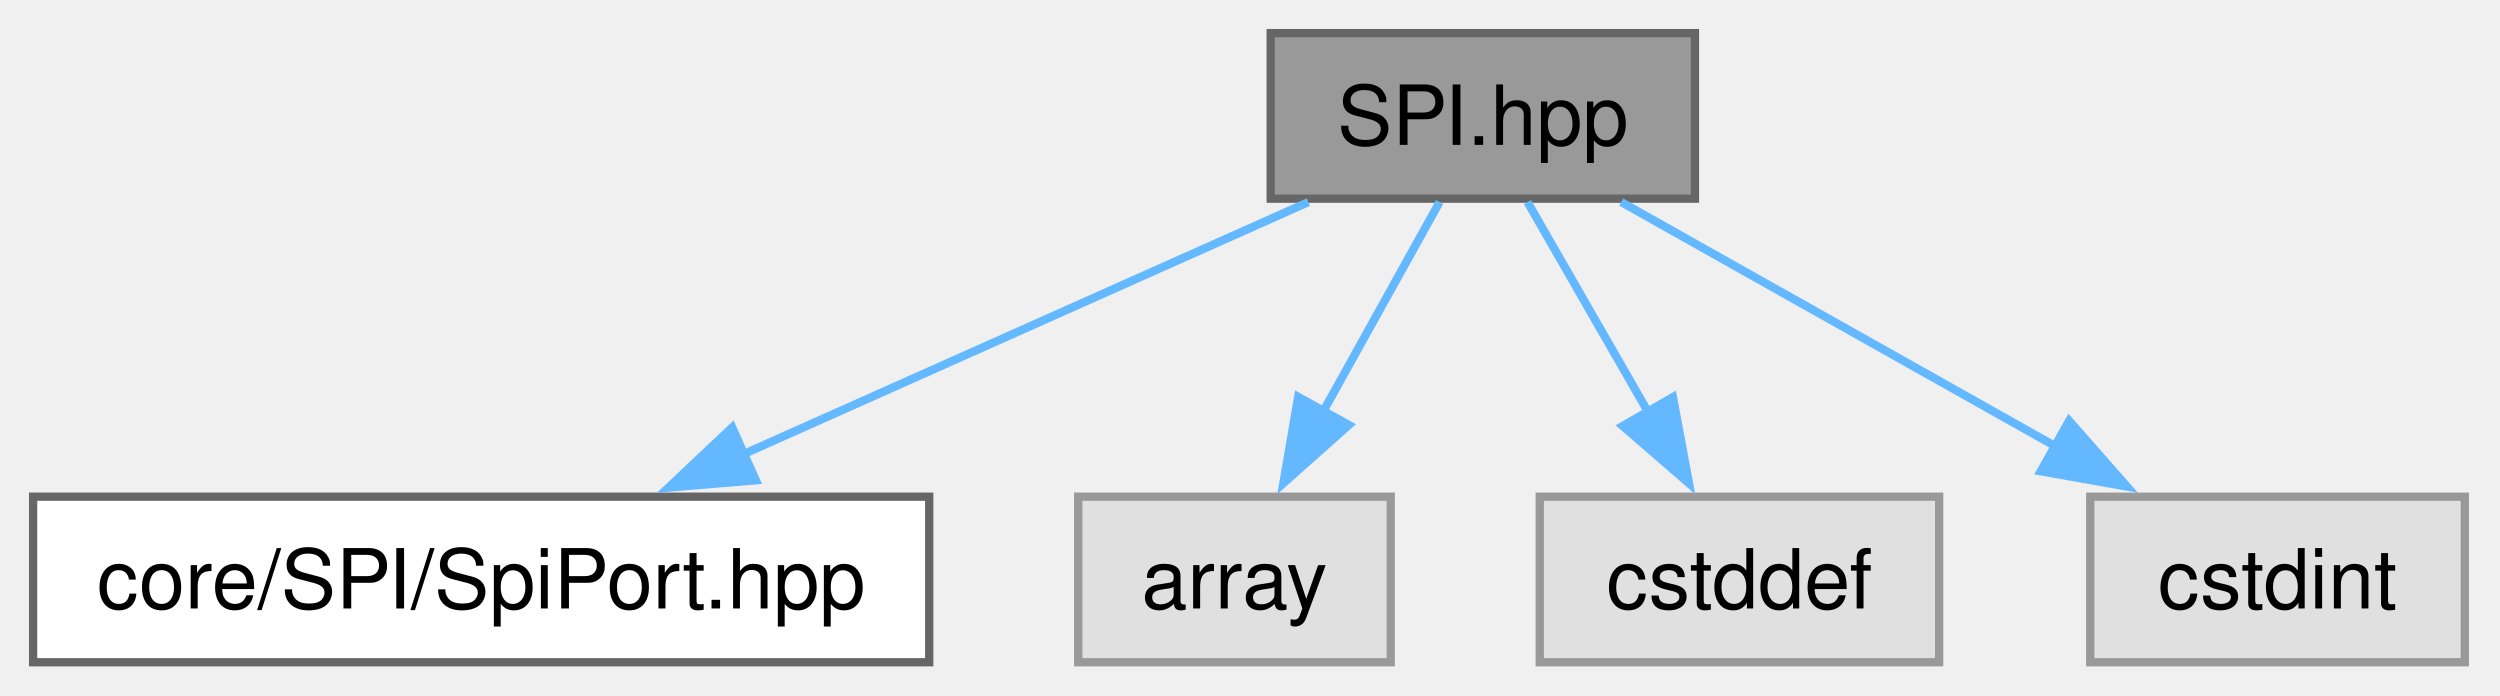
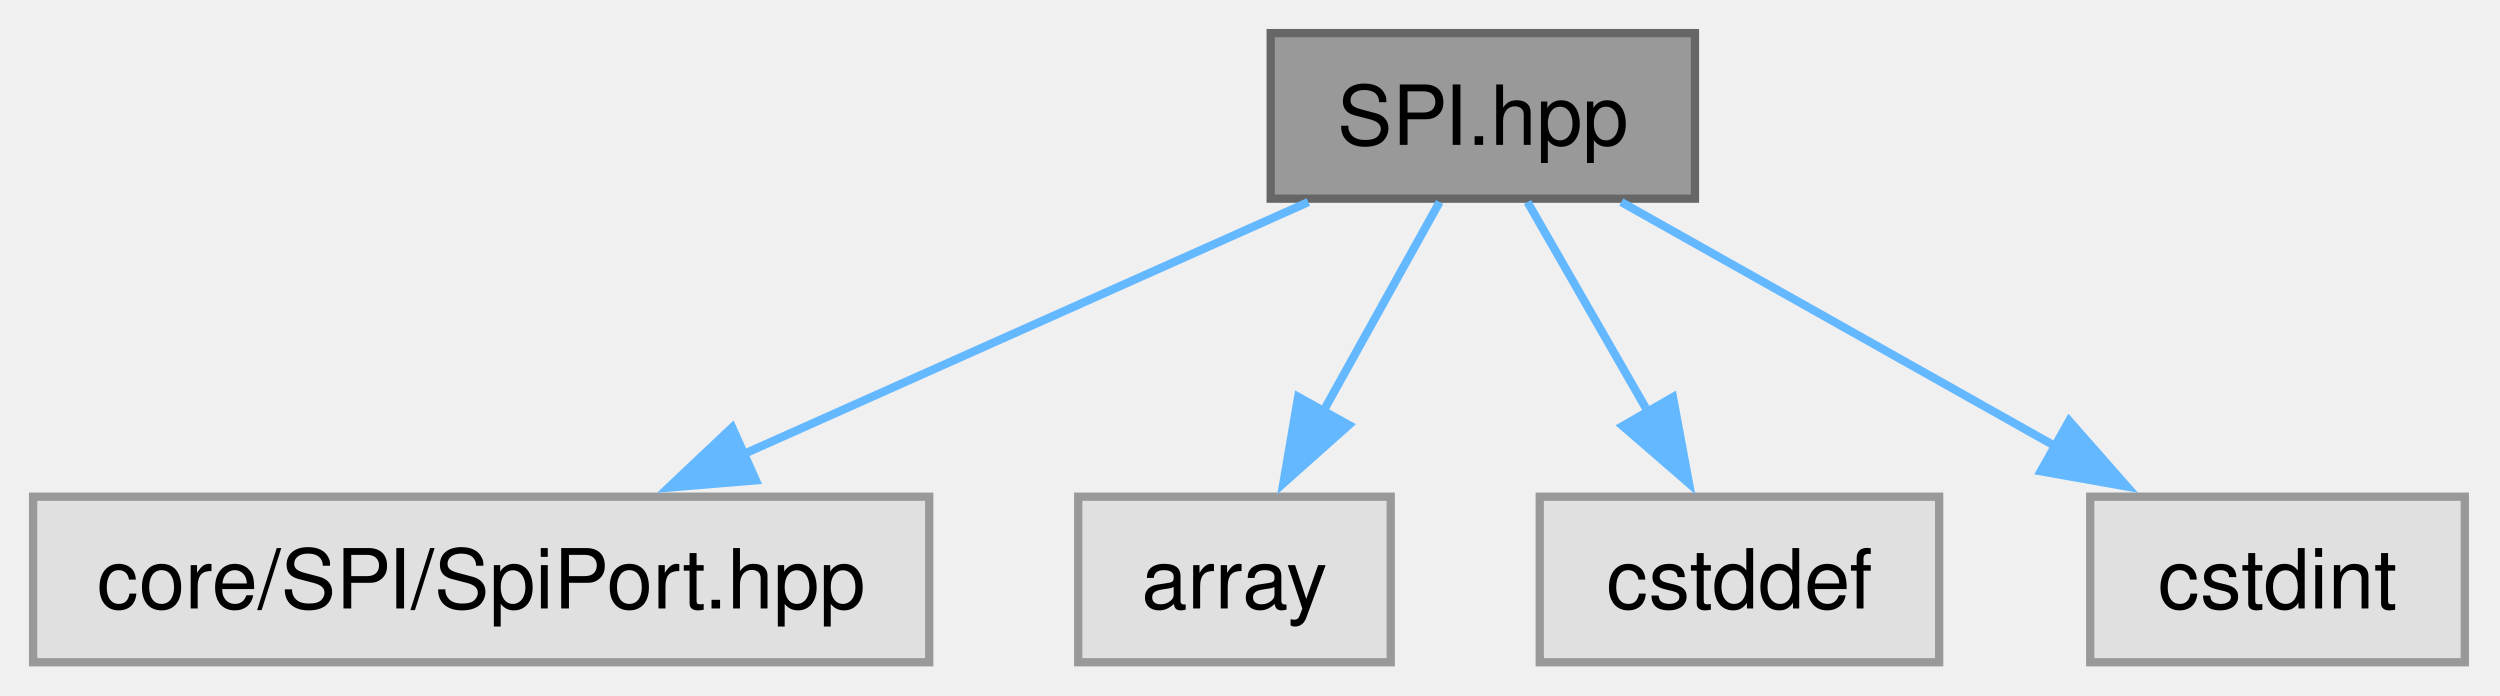
<svg xmlns="http://www.w3.org/2000/svg" xmlns:xlink="http://www.w3.org/1999/xlink" width="302pt" height="84pt" viewBox="0.00 0.00 302.00 84.00">
  <g id="graph0" class="graph" transform="scale(1 1) rotate(0) translate(4 80)">
    <g id="Node000001" class="node">
      <g id="a_Node000001">
        <a xlink:title="SPI interface header file.">
          <polygon fill="#999999" stroke="#666666" points="200.75,-76 149.5,-76 149.5,-56 200.75,-56 200.75,-76" />
          <text xml:space="preserve" text-anchor="middle" x="175.12" y="-62.5" font-family="Helvetica,sans-Serif" font-size="10.00">SPI.hpp</text>
        </a>
      </g>
    </g>
    <g id="Node000002" class="node">
      <g id="a_Node000002">
-         <a xlink:href="../../d3/d93/_spi_port_8hpp.html" target="_top" xlink:title="Event-driven SPI port abstraction for STM32 HAL.">
-           <polygon fill="white" stroke="#666666" points="108.25,-20 0,-20 0,0 108.25,0 108.25,-20" />
+         <a xlink:title=" ">
+           <polygon fill="#e0e0e0" stroke="#999999" points="108.25,-20 0,-20 0,0 108.25,0 108.25,-20" />
          <text xml:space="preserve" text-anchor="middle" x="54.12" y="-6.5" font-family="Helvetica,sans-Serif" font-size="10.00">core/SPI/SpiPort.hpp</text>
        </a>
      </g>
    </g>
    <g id="edge1_Node000001_Node000002" class="edge">
      <g id="a_edge1_Node000001_Node000002">
        <a xlink:title=" ">
          <path fill="none" stroke="#63b8ff" d="M154.05,-55.59C135.17,-47.17 107.21,-34.69 85.66,-25.07" />
          <polygon fill="#63b8ff" stroke="#63b8ff" points="87.31,-21.98 76.75,-21.1 84.45,-28.37 87.31,-21.98" />
        </a>
      </g>
    </g>
    <g id="Node000003" class="node">
      <g id="a_Node000003">
        <a xlink:title=" ">
          <polygon fill="#e0e0e0" stroke="#999999" points="164,-20 126.25,-20 126.25,0 164,0 164,-20" />
          <text xml:space="preserve" text-anchor="middle" x="145.12" y="-6.5" font-family="Helvetica,sans-Serif" font-size="10.00">array</text>
        </a>
      </g>
    </g>
    <g id="edge2_Node000001_Node000003" class="edge">
      <g id="a_edge2_Node000001_Node000003">
        <a xlink:title=" ">
          <path fill="none" stroke="#63b8ff" d="M169.9,-55.59C166.03,-48.63 160.62,-38.89 155.84,-30.29" />
          <polygon fill="#63b8ff" stroke="#63b8ff" points="158.94,-28.66 151.03,-21.62 152.82,-32.06 158.94,-28.66" />
        </a>
      </g>
    </g>
    <g id="Node000004" class="node">
      <g id="a_Node000004">
        <a xlink:title=" ">
          <polygon fill="#e0e0e0" stroke="#999999" points="230.25,-20 182,-20 182,0 230.25,0 230.25,-20" />
          <text xml:space="preserve" text-anchor="middle" x="206.12" y="-6.5" font-family="Helvetica,sans-Serif" font-size="10.00">cstddef</text>
        </a>
      </g>
    </g>
    <g id="edge3_Node000001_Node000004" class="edge">
      <g id="a_edge3_Node000001_Node000004">
        <a xlink:title=" ">
          <path fill="none" stroke="#63b8ff" d="M180.52,-55.59C184.57,-48.55 190.24,-38.67 195.22,-30" />
          <polygon fill="#63b8ff" stroke="#63b8ff" points="198.09,-32.03 200.03,-21.61 192.02,-28.54 198.09,-32.03" />
        </a>
      </g>
    </g>
    <g id="Node000005" class="node">
      <g id="a_Node000005">
        <a xlink:title=" ">
          <polygon fill="#e0e0e0" stroke="#999999" points="293.75,-20 248.5,-20 248.5,0 293.75,0 293.75,-20" />
          <text xml:space="preserve" text-anchor="middle" x="271.12" y="-6.5" font-family="Helvetica,sans-Serif" font-size="10.00">cstdint</text>
        </a>
      </g>
    </g>
    <g id="edge4_Node000001_Node000005" class="edge">
      <g id="a_edge4_Node000001_Node000005">
        <a xlink:title=" ">
          <path fill="none" stroke="#63b8ff" d="M191.85,-55.59C206.35,-47.44 227.6,-35.48 244.45,-26" />
          <polygon fill="#63b8ff" stroke="#63b8ff" points="245.95,-29.17 252.95,-21.22 242.52,-23.07 245.95,-29.17" />
        </a>
      </g>
    </g>
  </g>
</svg>
